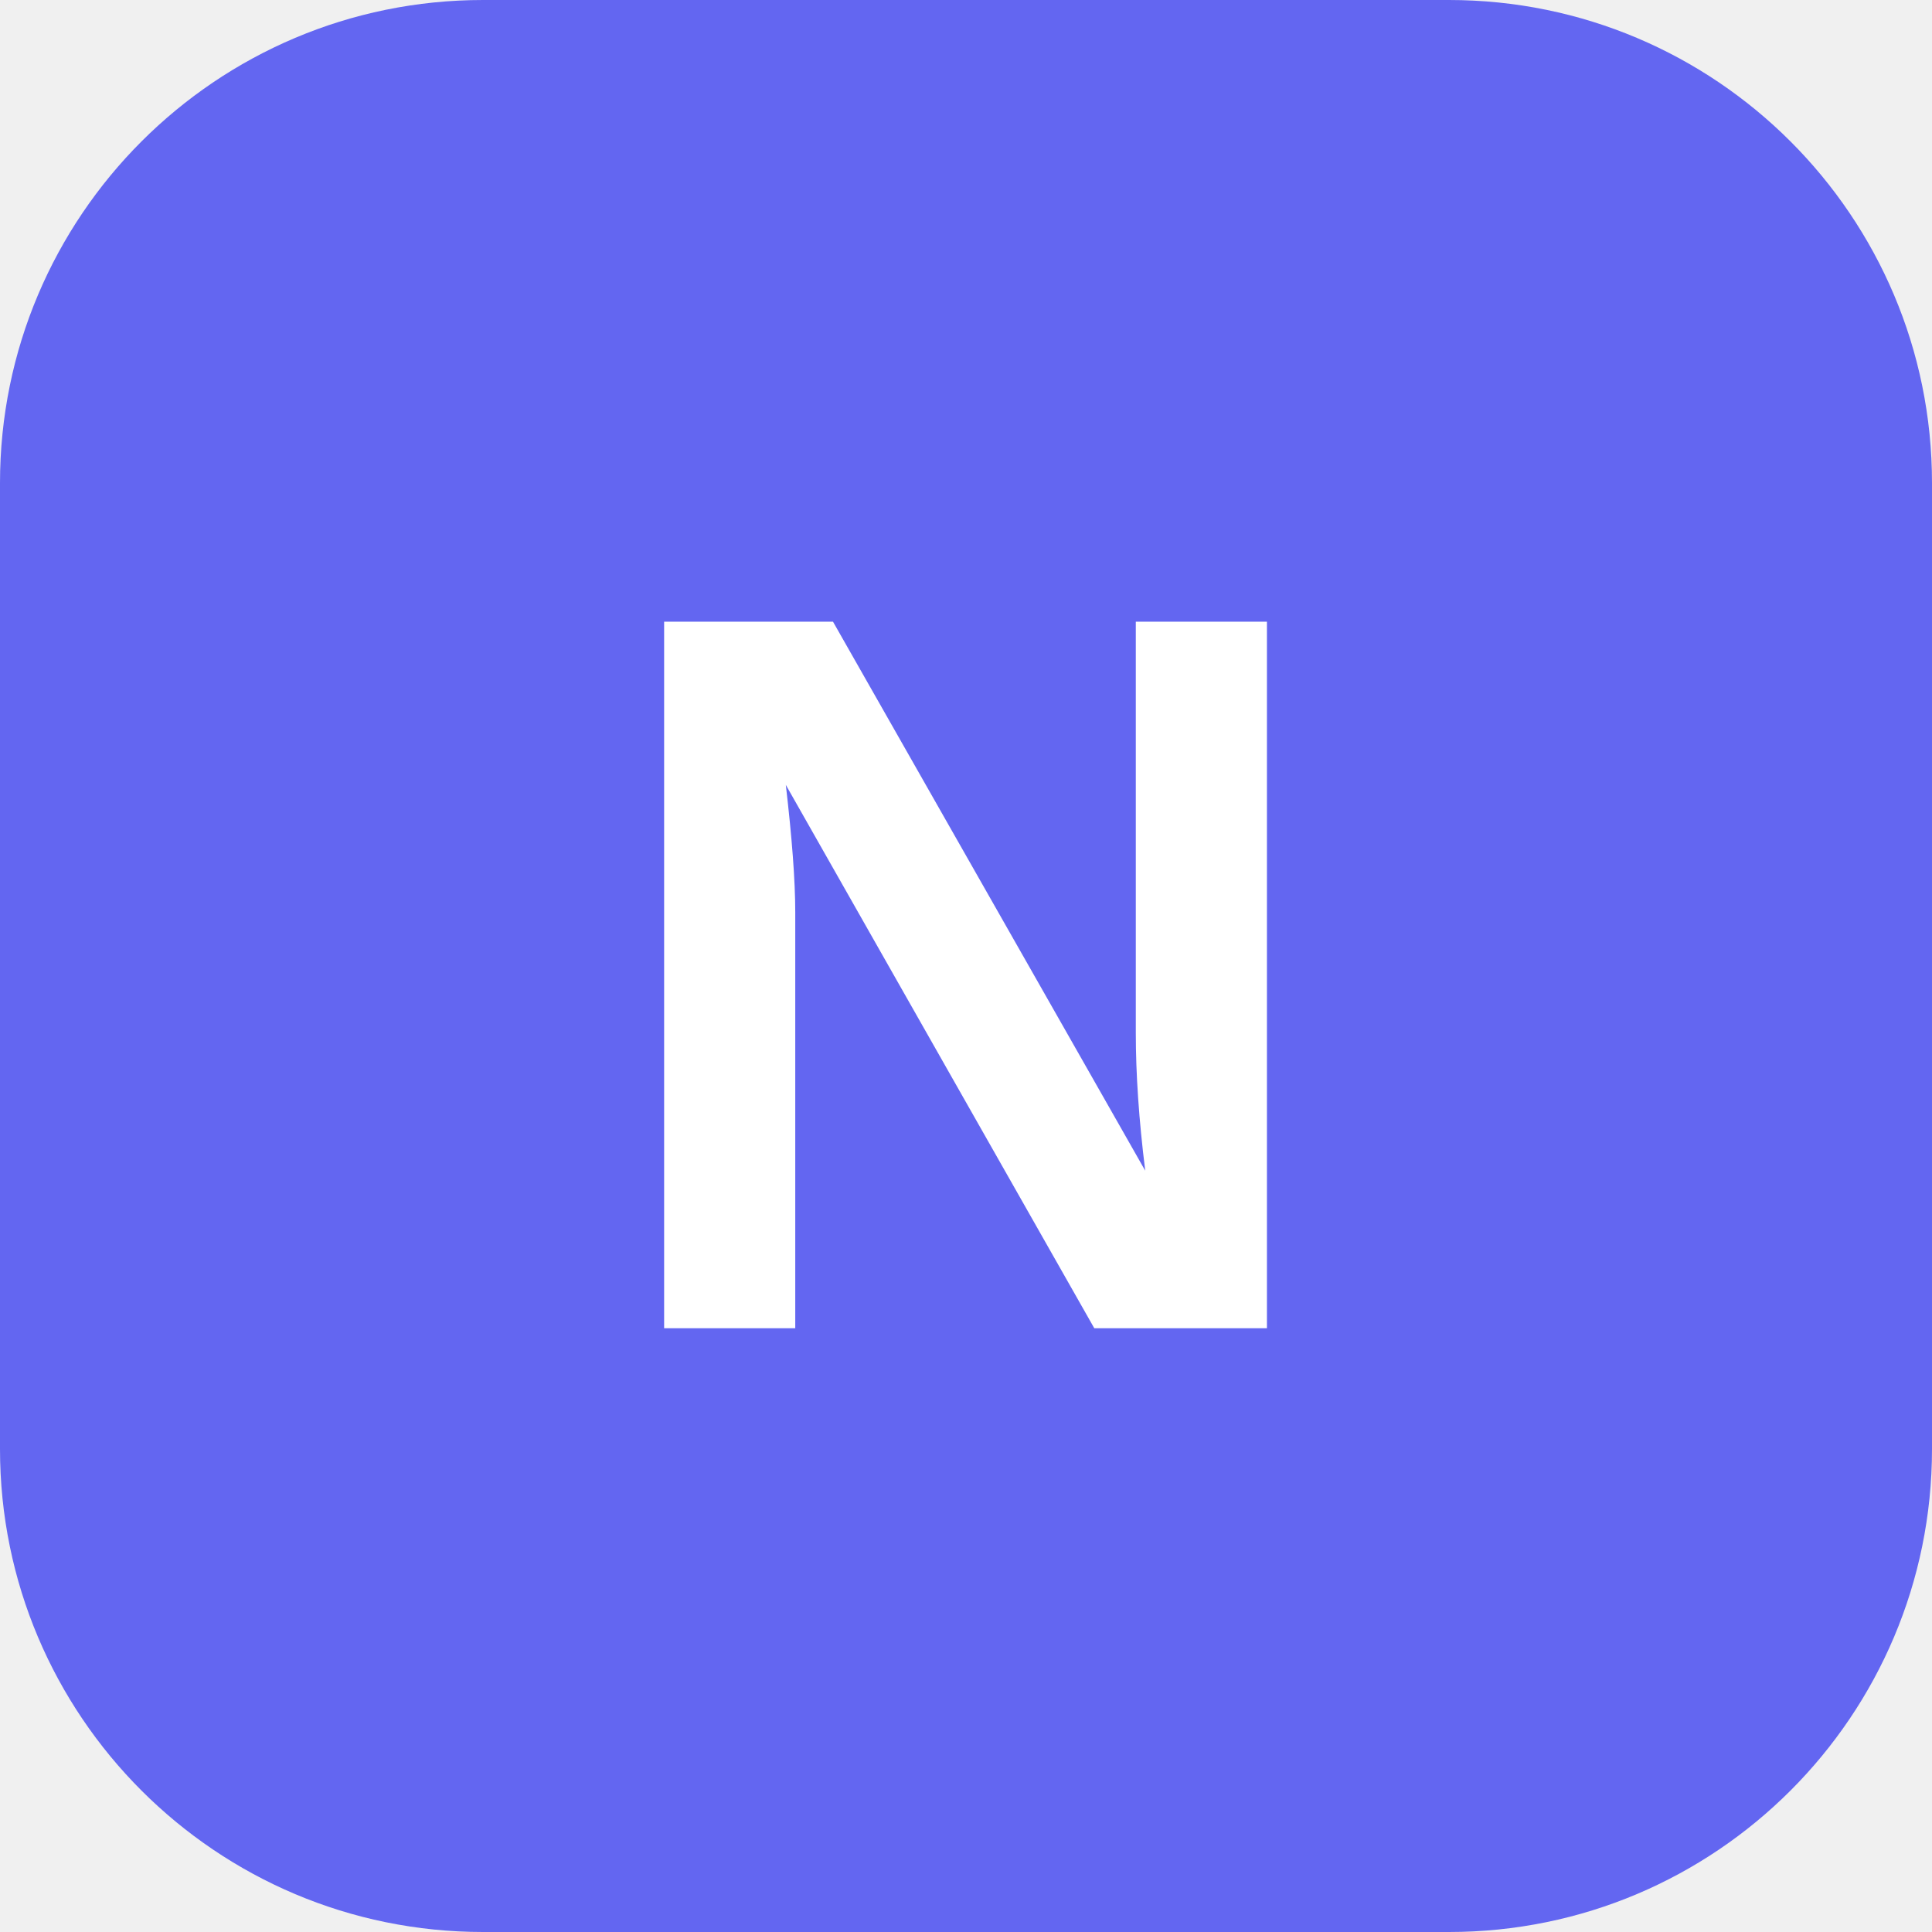
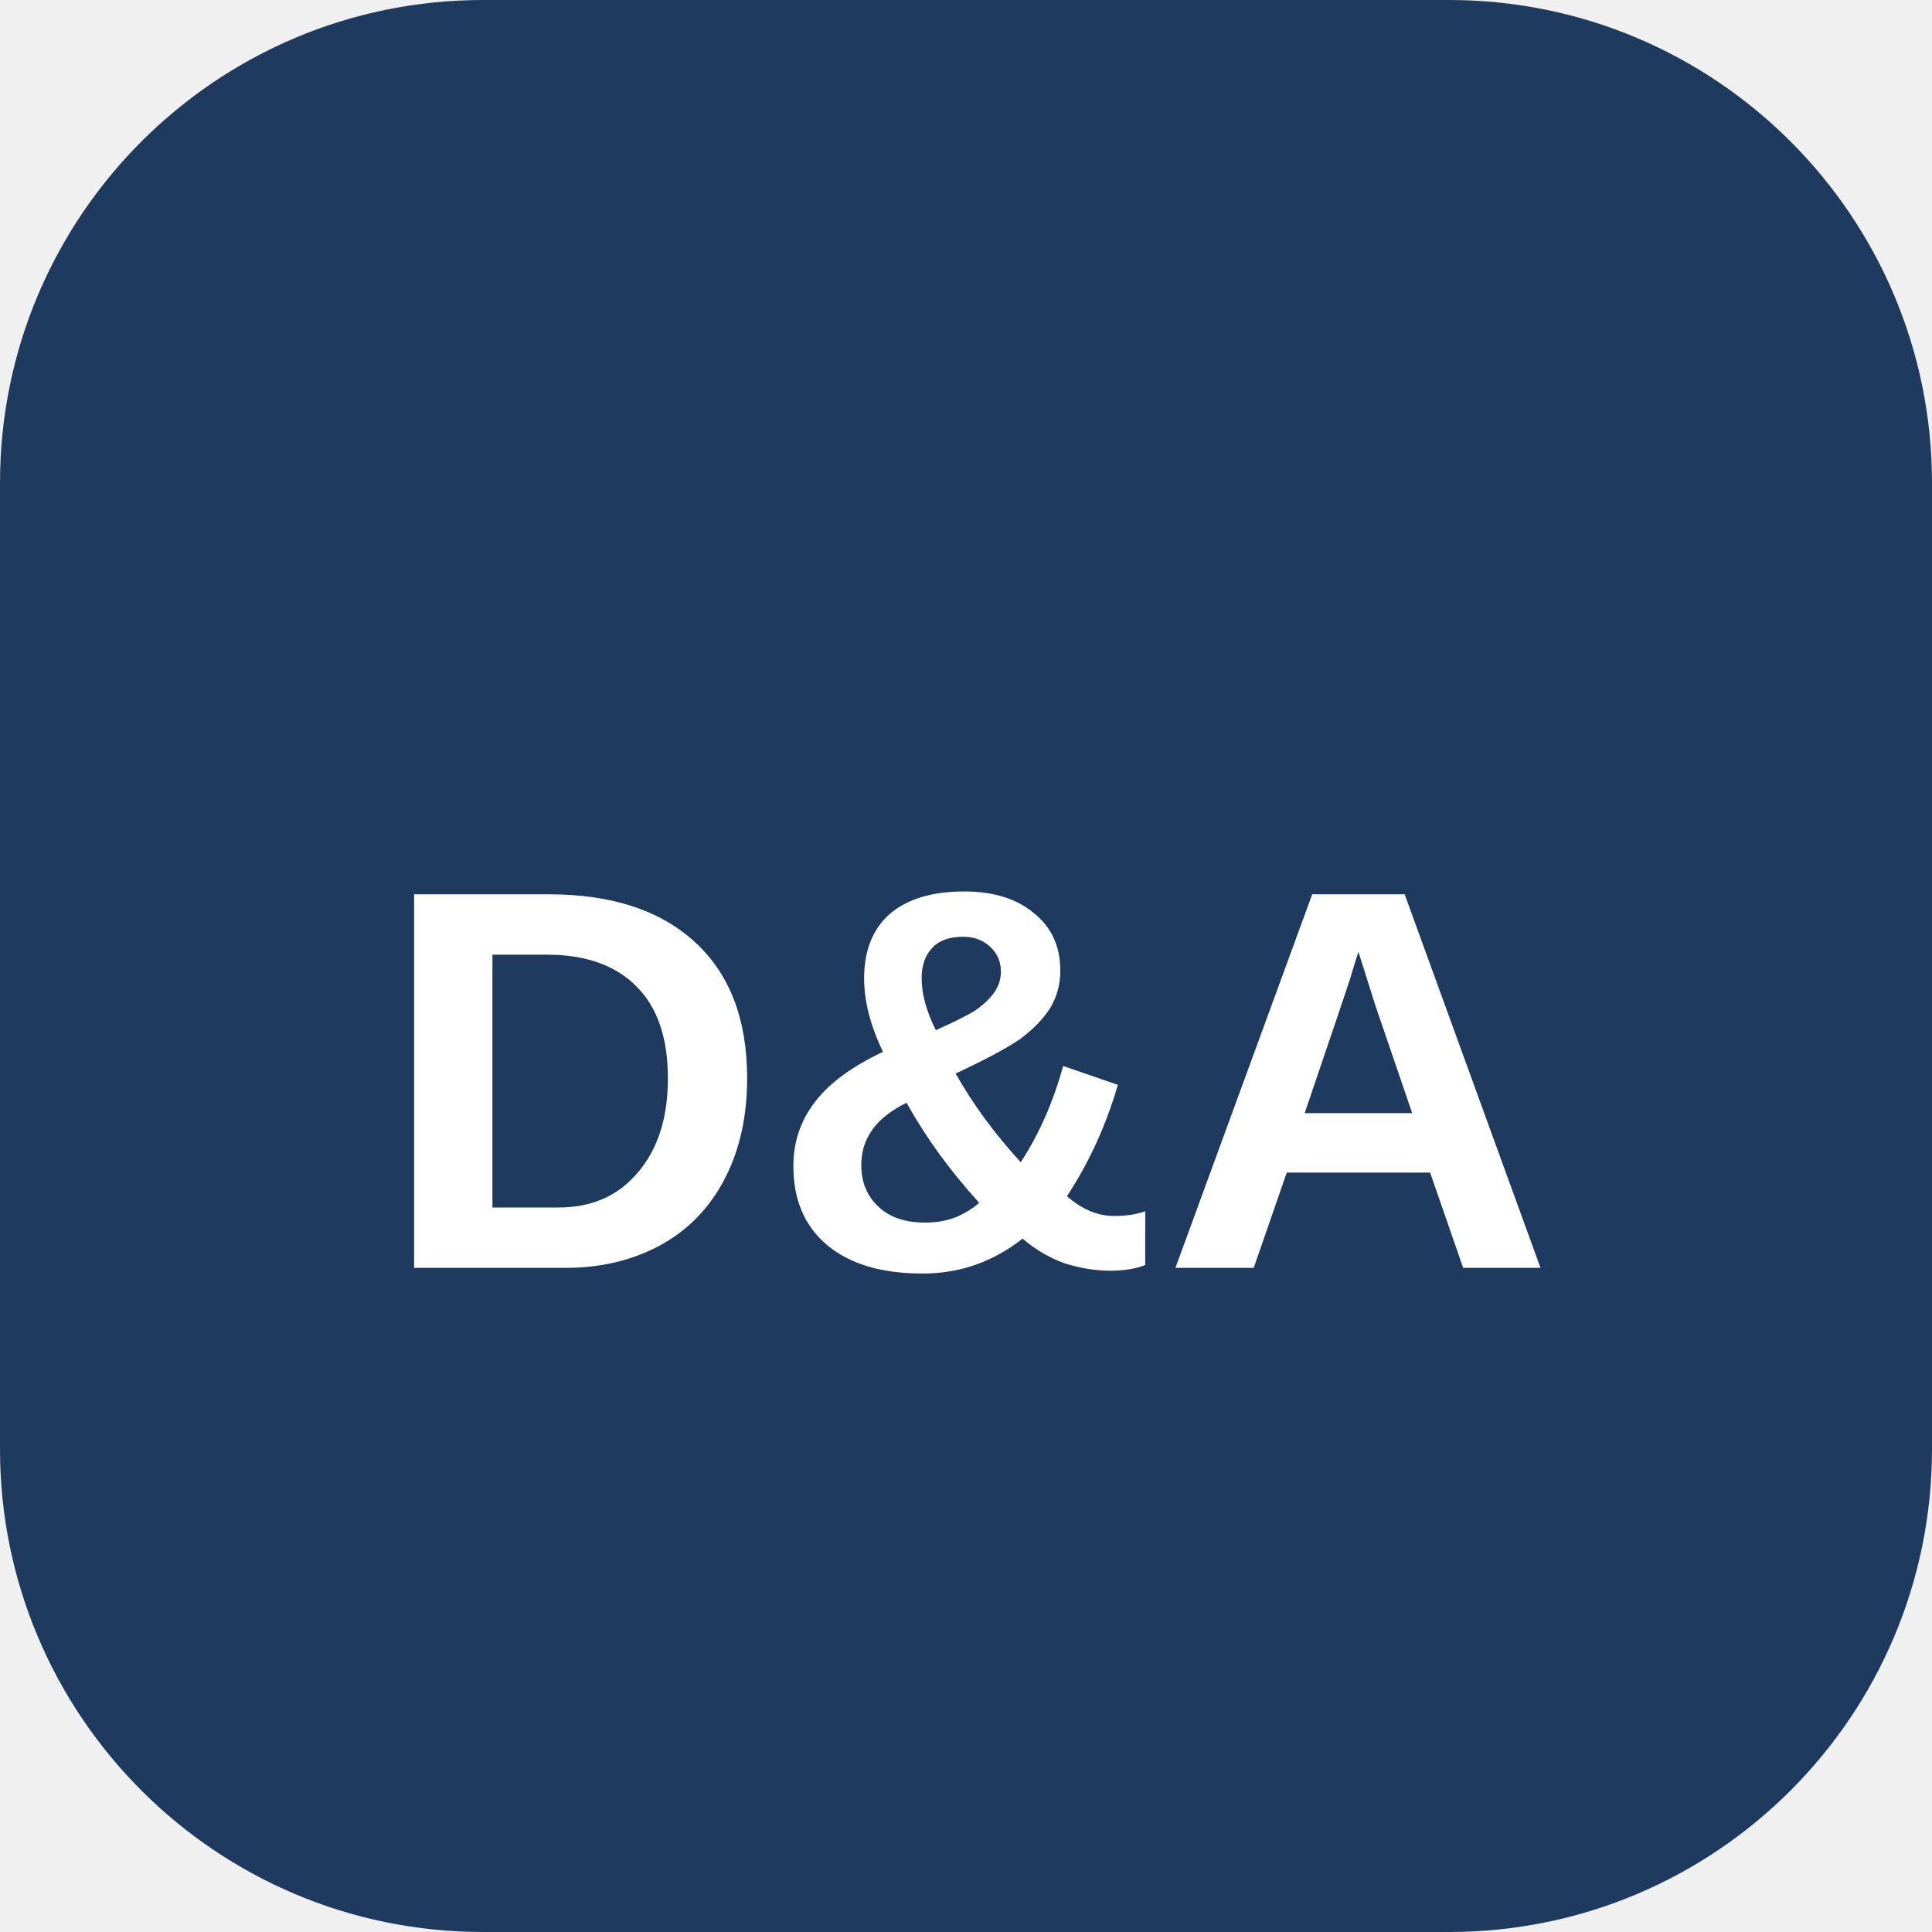
- <svg xmlns="http://www.w3.org/2000/svg" viewBox="0 0 32 32" role="img" aria-label="N">
-   <rect width="32" height="32" rx="8" fill="#6366f1" />
-   <text x="16" y="22" text-anchor="middle" fill="#ffffff" font-family="Arial,Helvetica,sans-serif" font-size="17" font-weight="700">N</text>
+ <svg xmlns="http://www.w3.org/2000/svg" viewBox="0 0 32 32" role="img" aria-label="D and A">
+   <rect width="32" height="32" rx="8" fill="#1e3a5f" />
+   <text x="16" y="21" text-anchor="middle" fill="#ffffff" font-family="Arial,Helvetica,sans-serif" font-size="9" font-weight="700">D&amp;A</text>
</svg>
